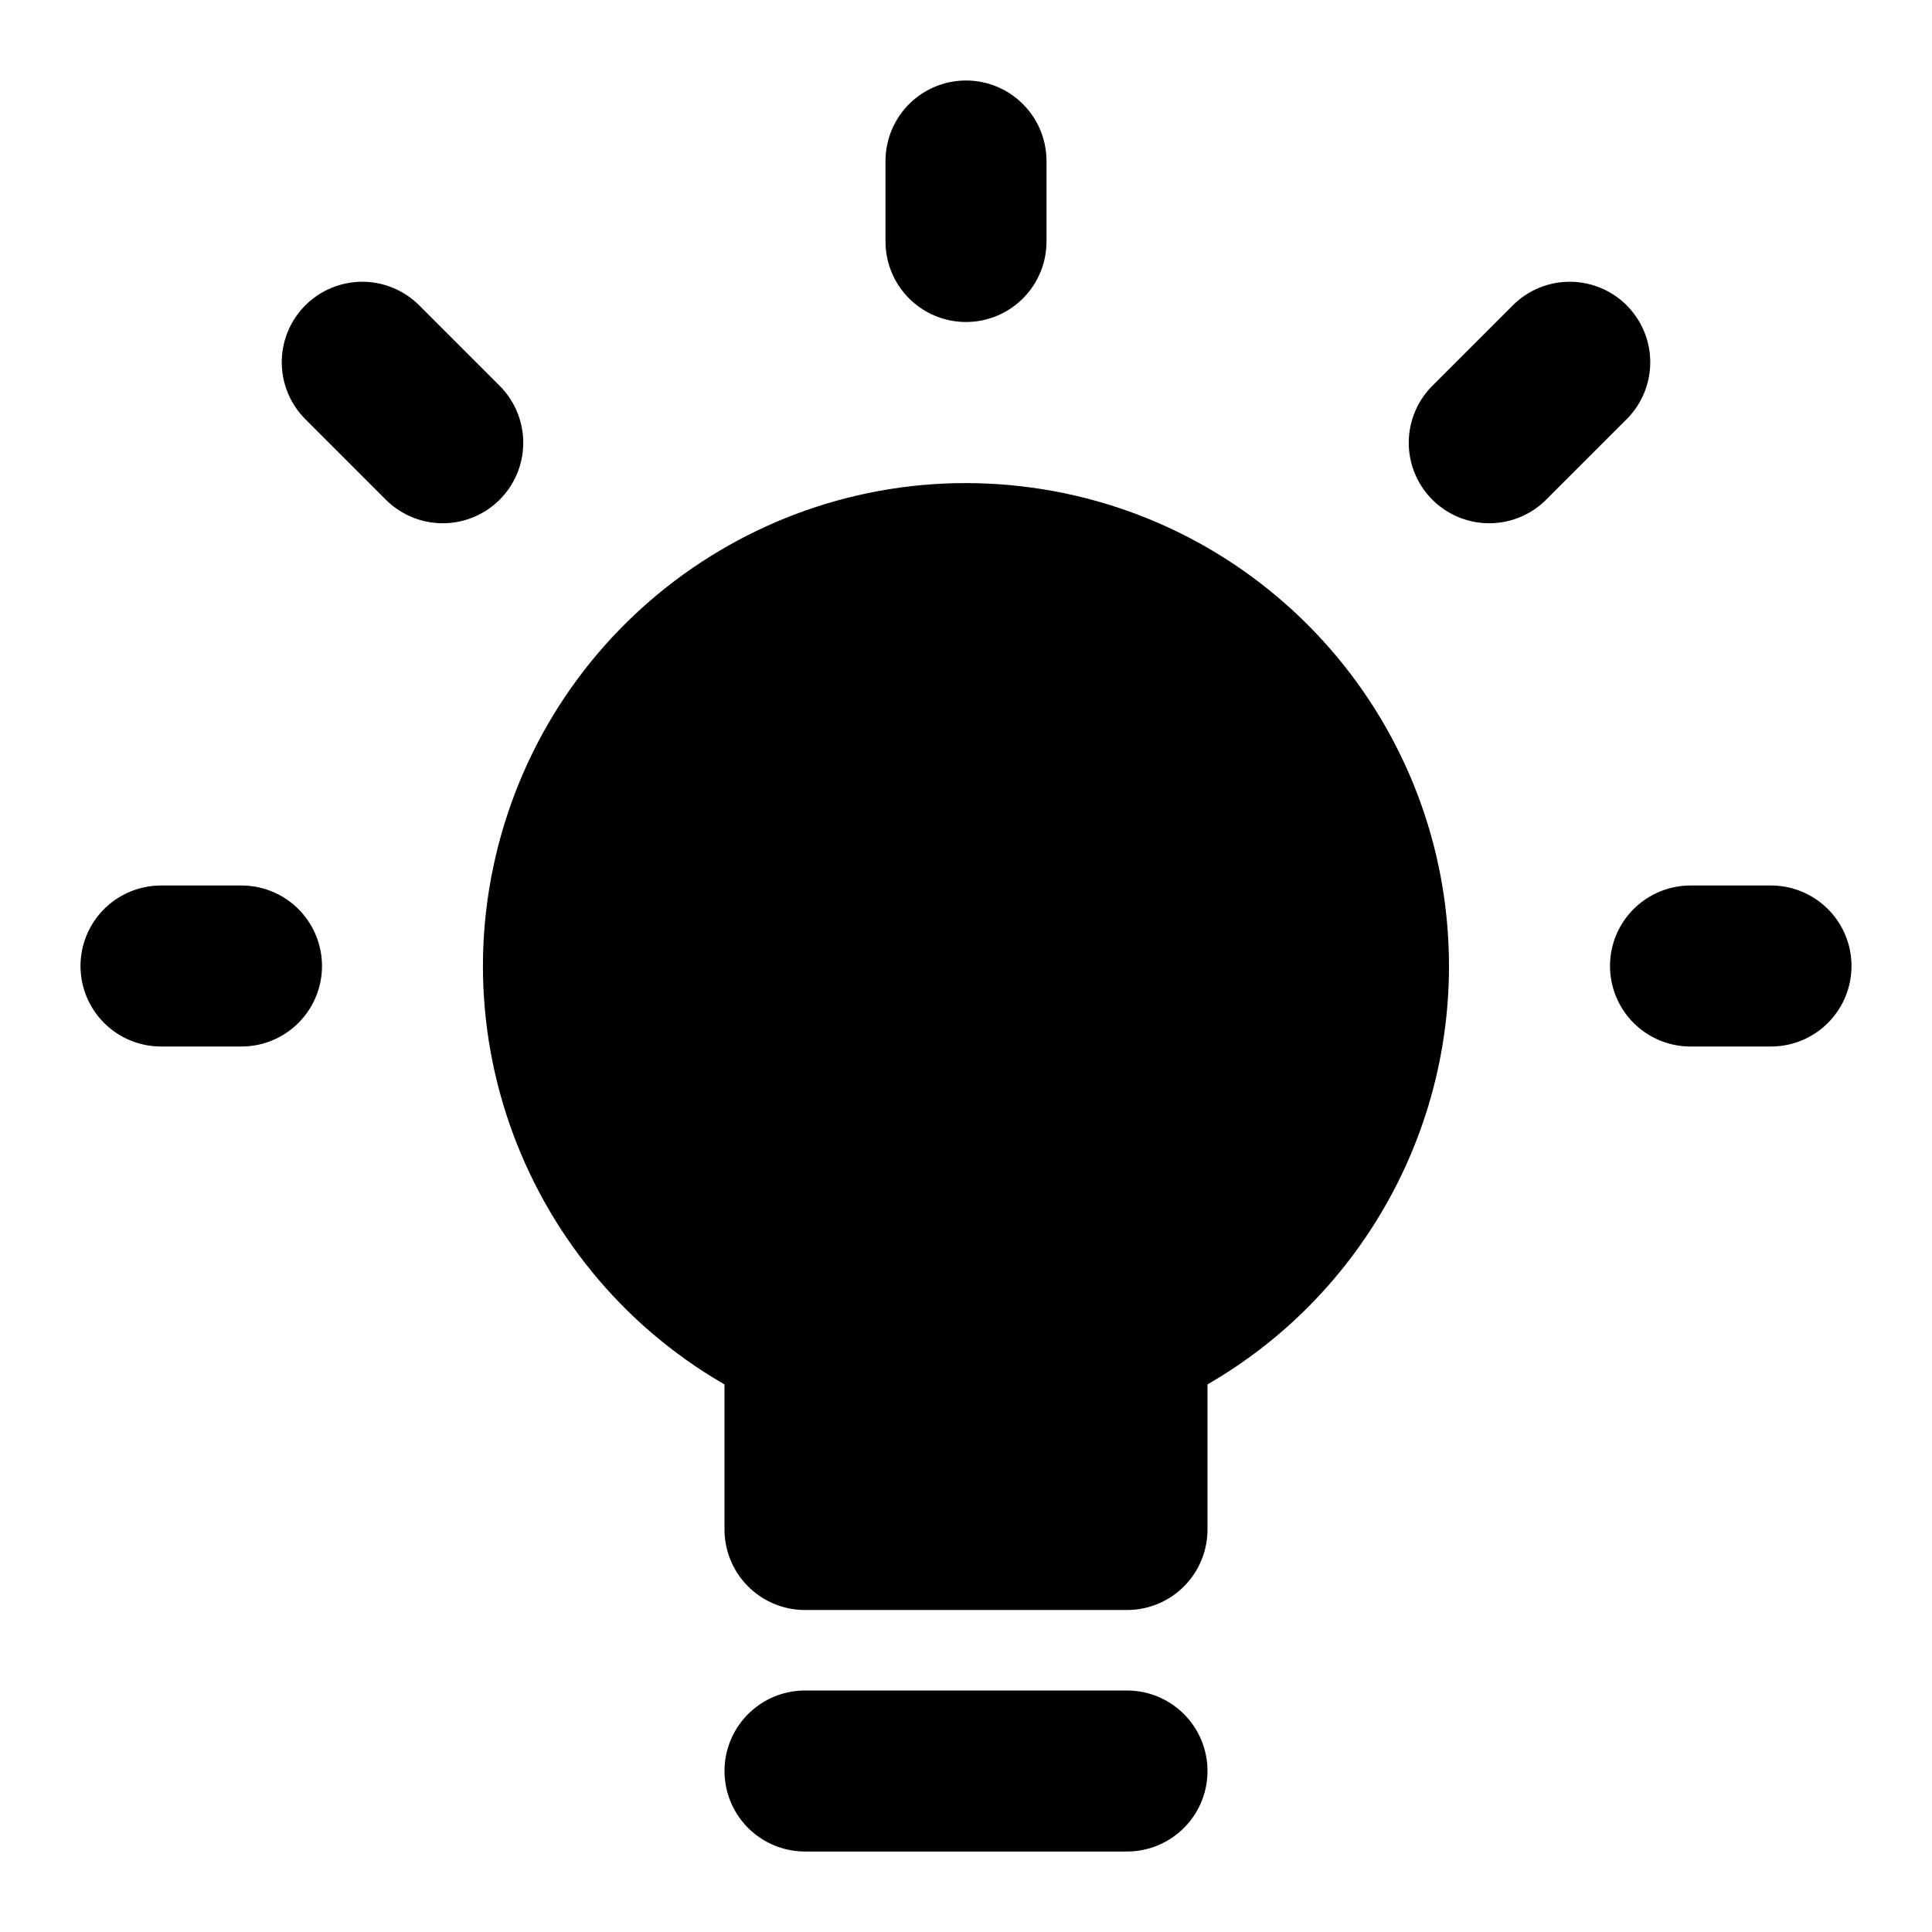
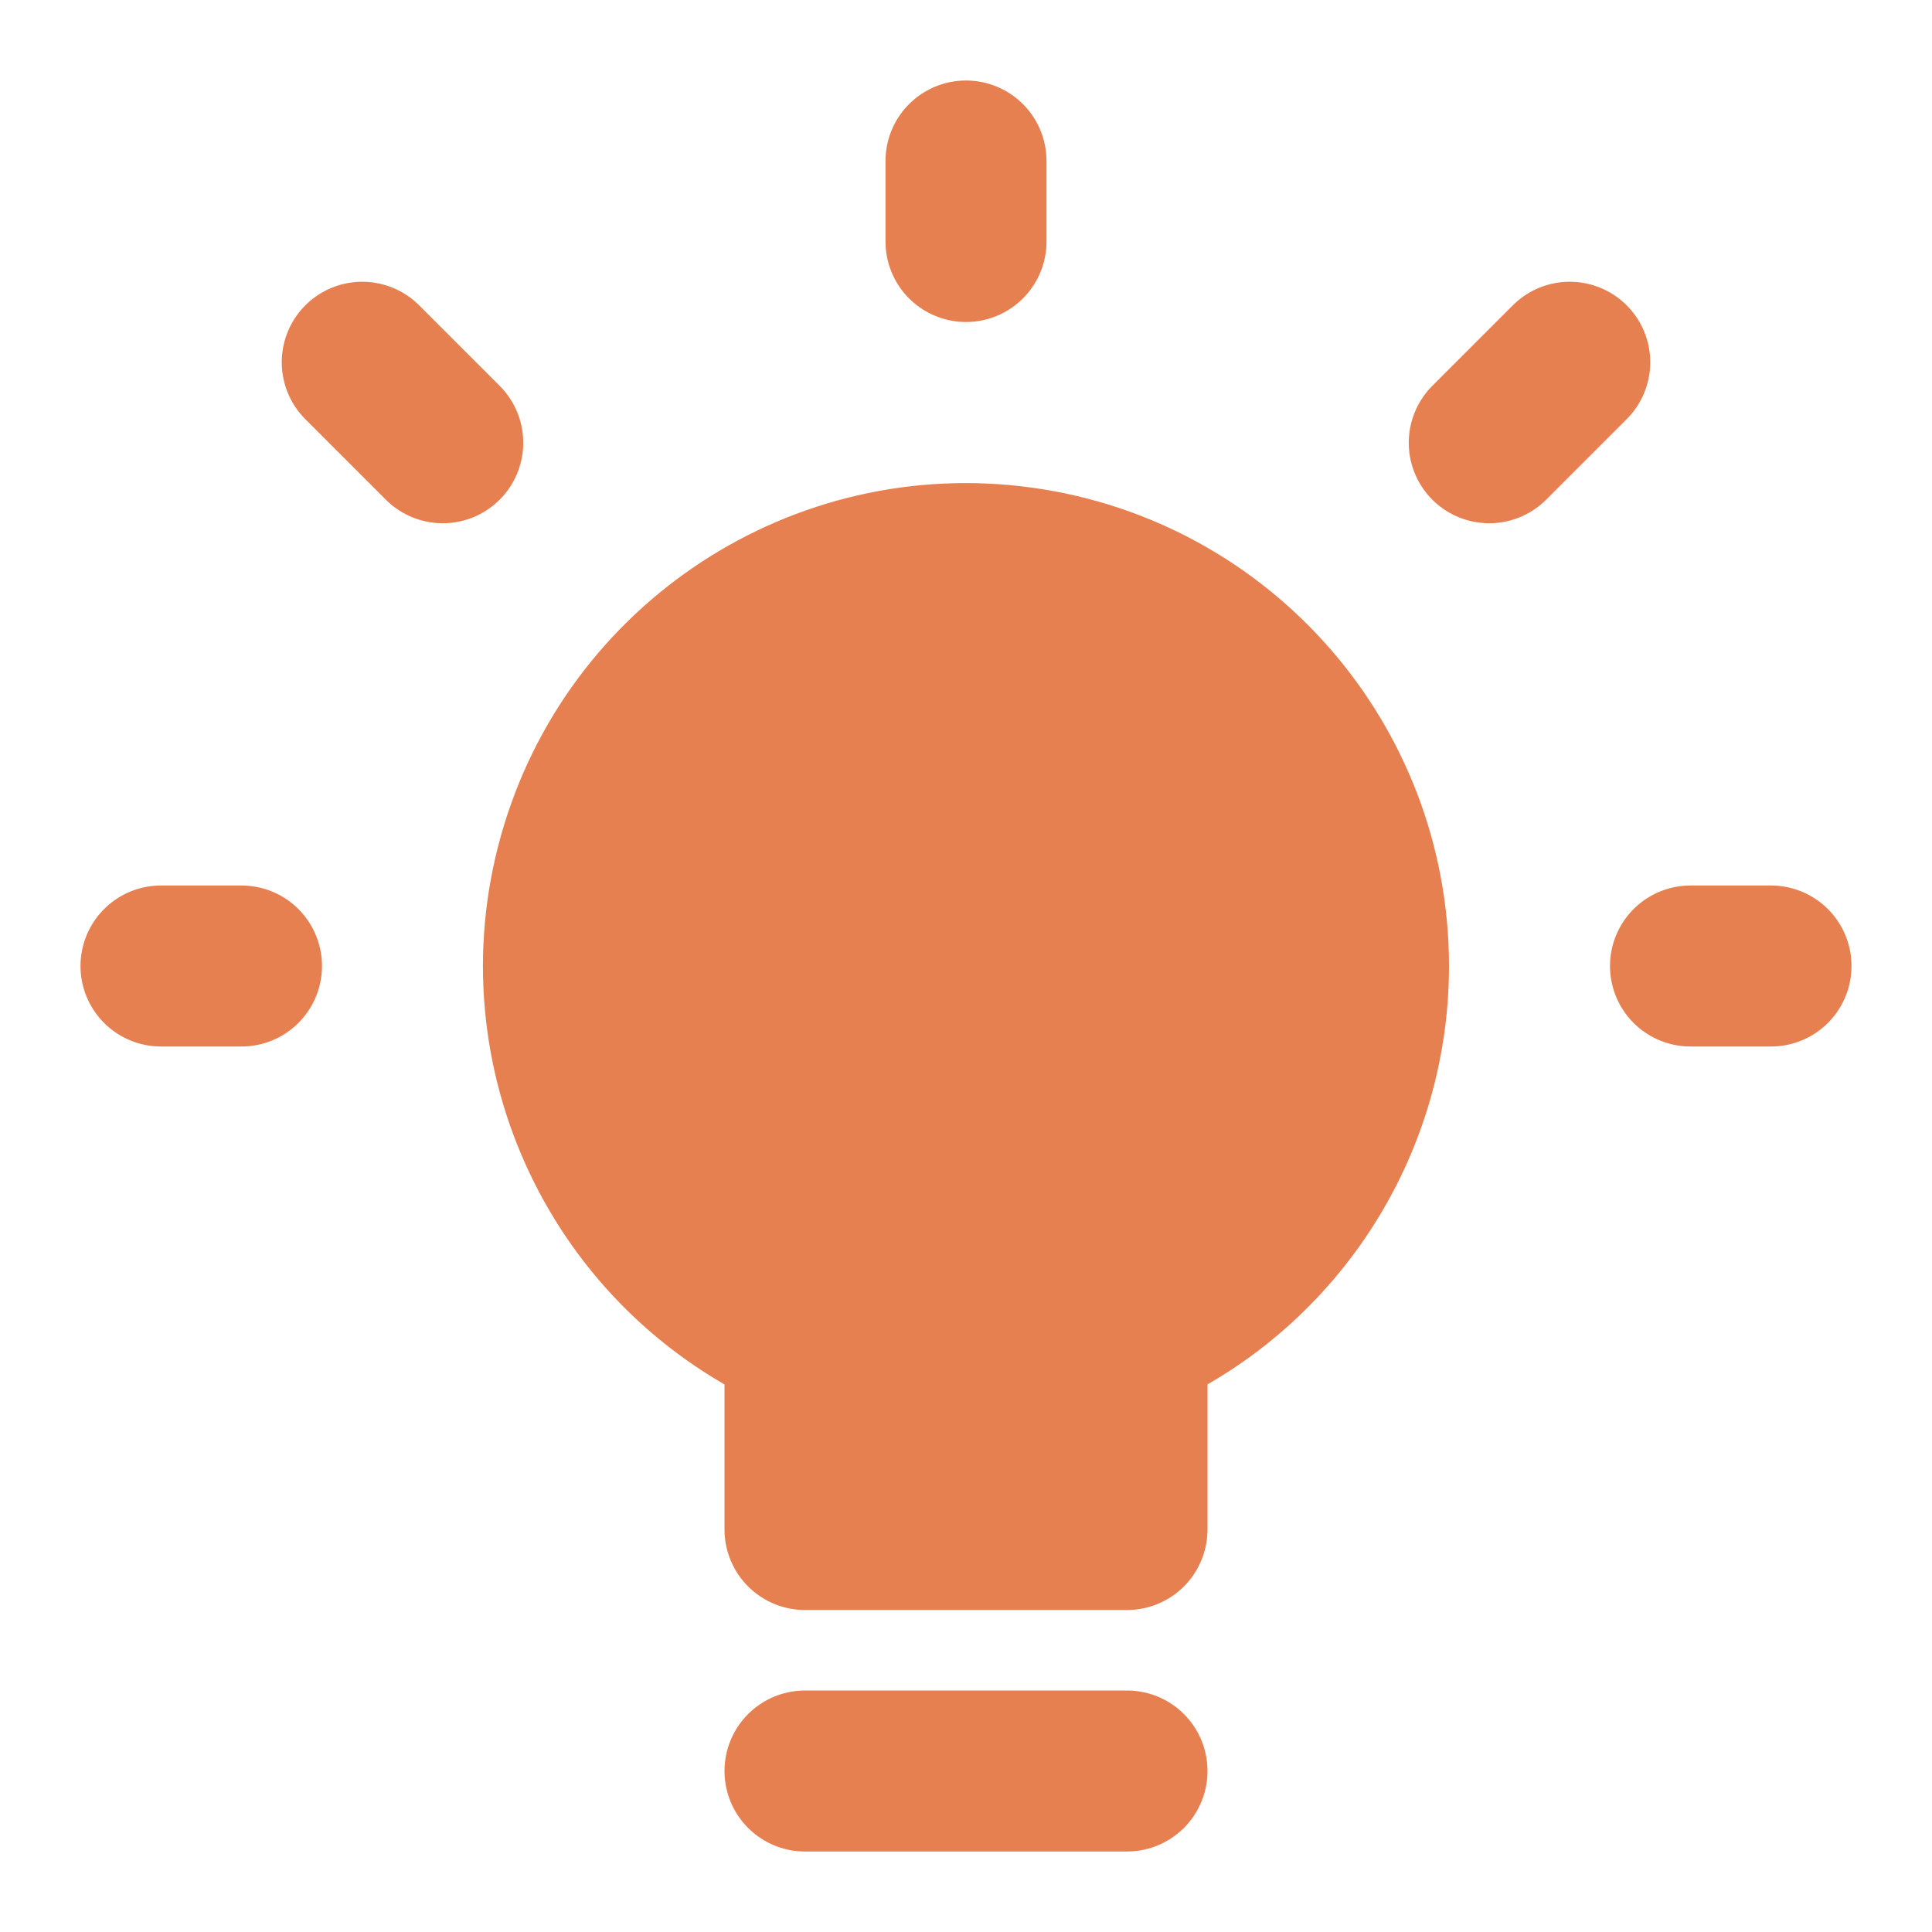
<svg xmlns="http://www.w3.org/2000/svg" width="32" height="32" viewBox="0 0 24 24">
  <g fill="none">
-     <path fill="currentColor" d="M12 7a5 5 0 0 0-2 9.584V19h4v-2.416A5.001 5.001 0 0 0 12 7" />
-     <path stroke="currentColor" stroke-linecap="round" stroke-linejoin="round" stroke-width="2" d="M21 12h1m-3.5-6.5l1-1M12 3V2M5.5 5.5l-1-1M3 12H2m8 10h4m3-10a5 5 0 1 0-7 4.584V19h4v-2.416A5.001 5.001 0 0 0 17 12" />
+     <path fill="#E78050" d="M12 7a5 5 0 0 0-2 9.584V19h4v-2.416A5.001 5.001 0 0 0 12 7" />
+     <path stroke="#E78050" stroke-linecap="round" stroke-linejoin="round" stroke-width="2" d="M21 12h1m-3.5-6.5l1-1M12 3V2M5.5 5.5l-1-1M3 12H2m8 10h4m3-10a5 5 0 1 0-7 4.584V19h4v-2.416A5.001 5.001 0 0 0 17 12" />
  </g>
</svg>
